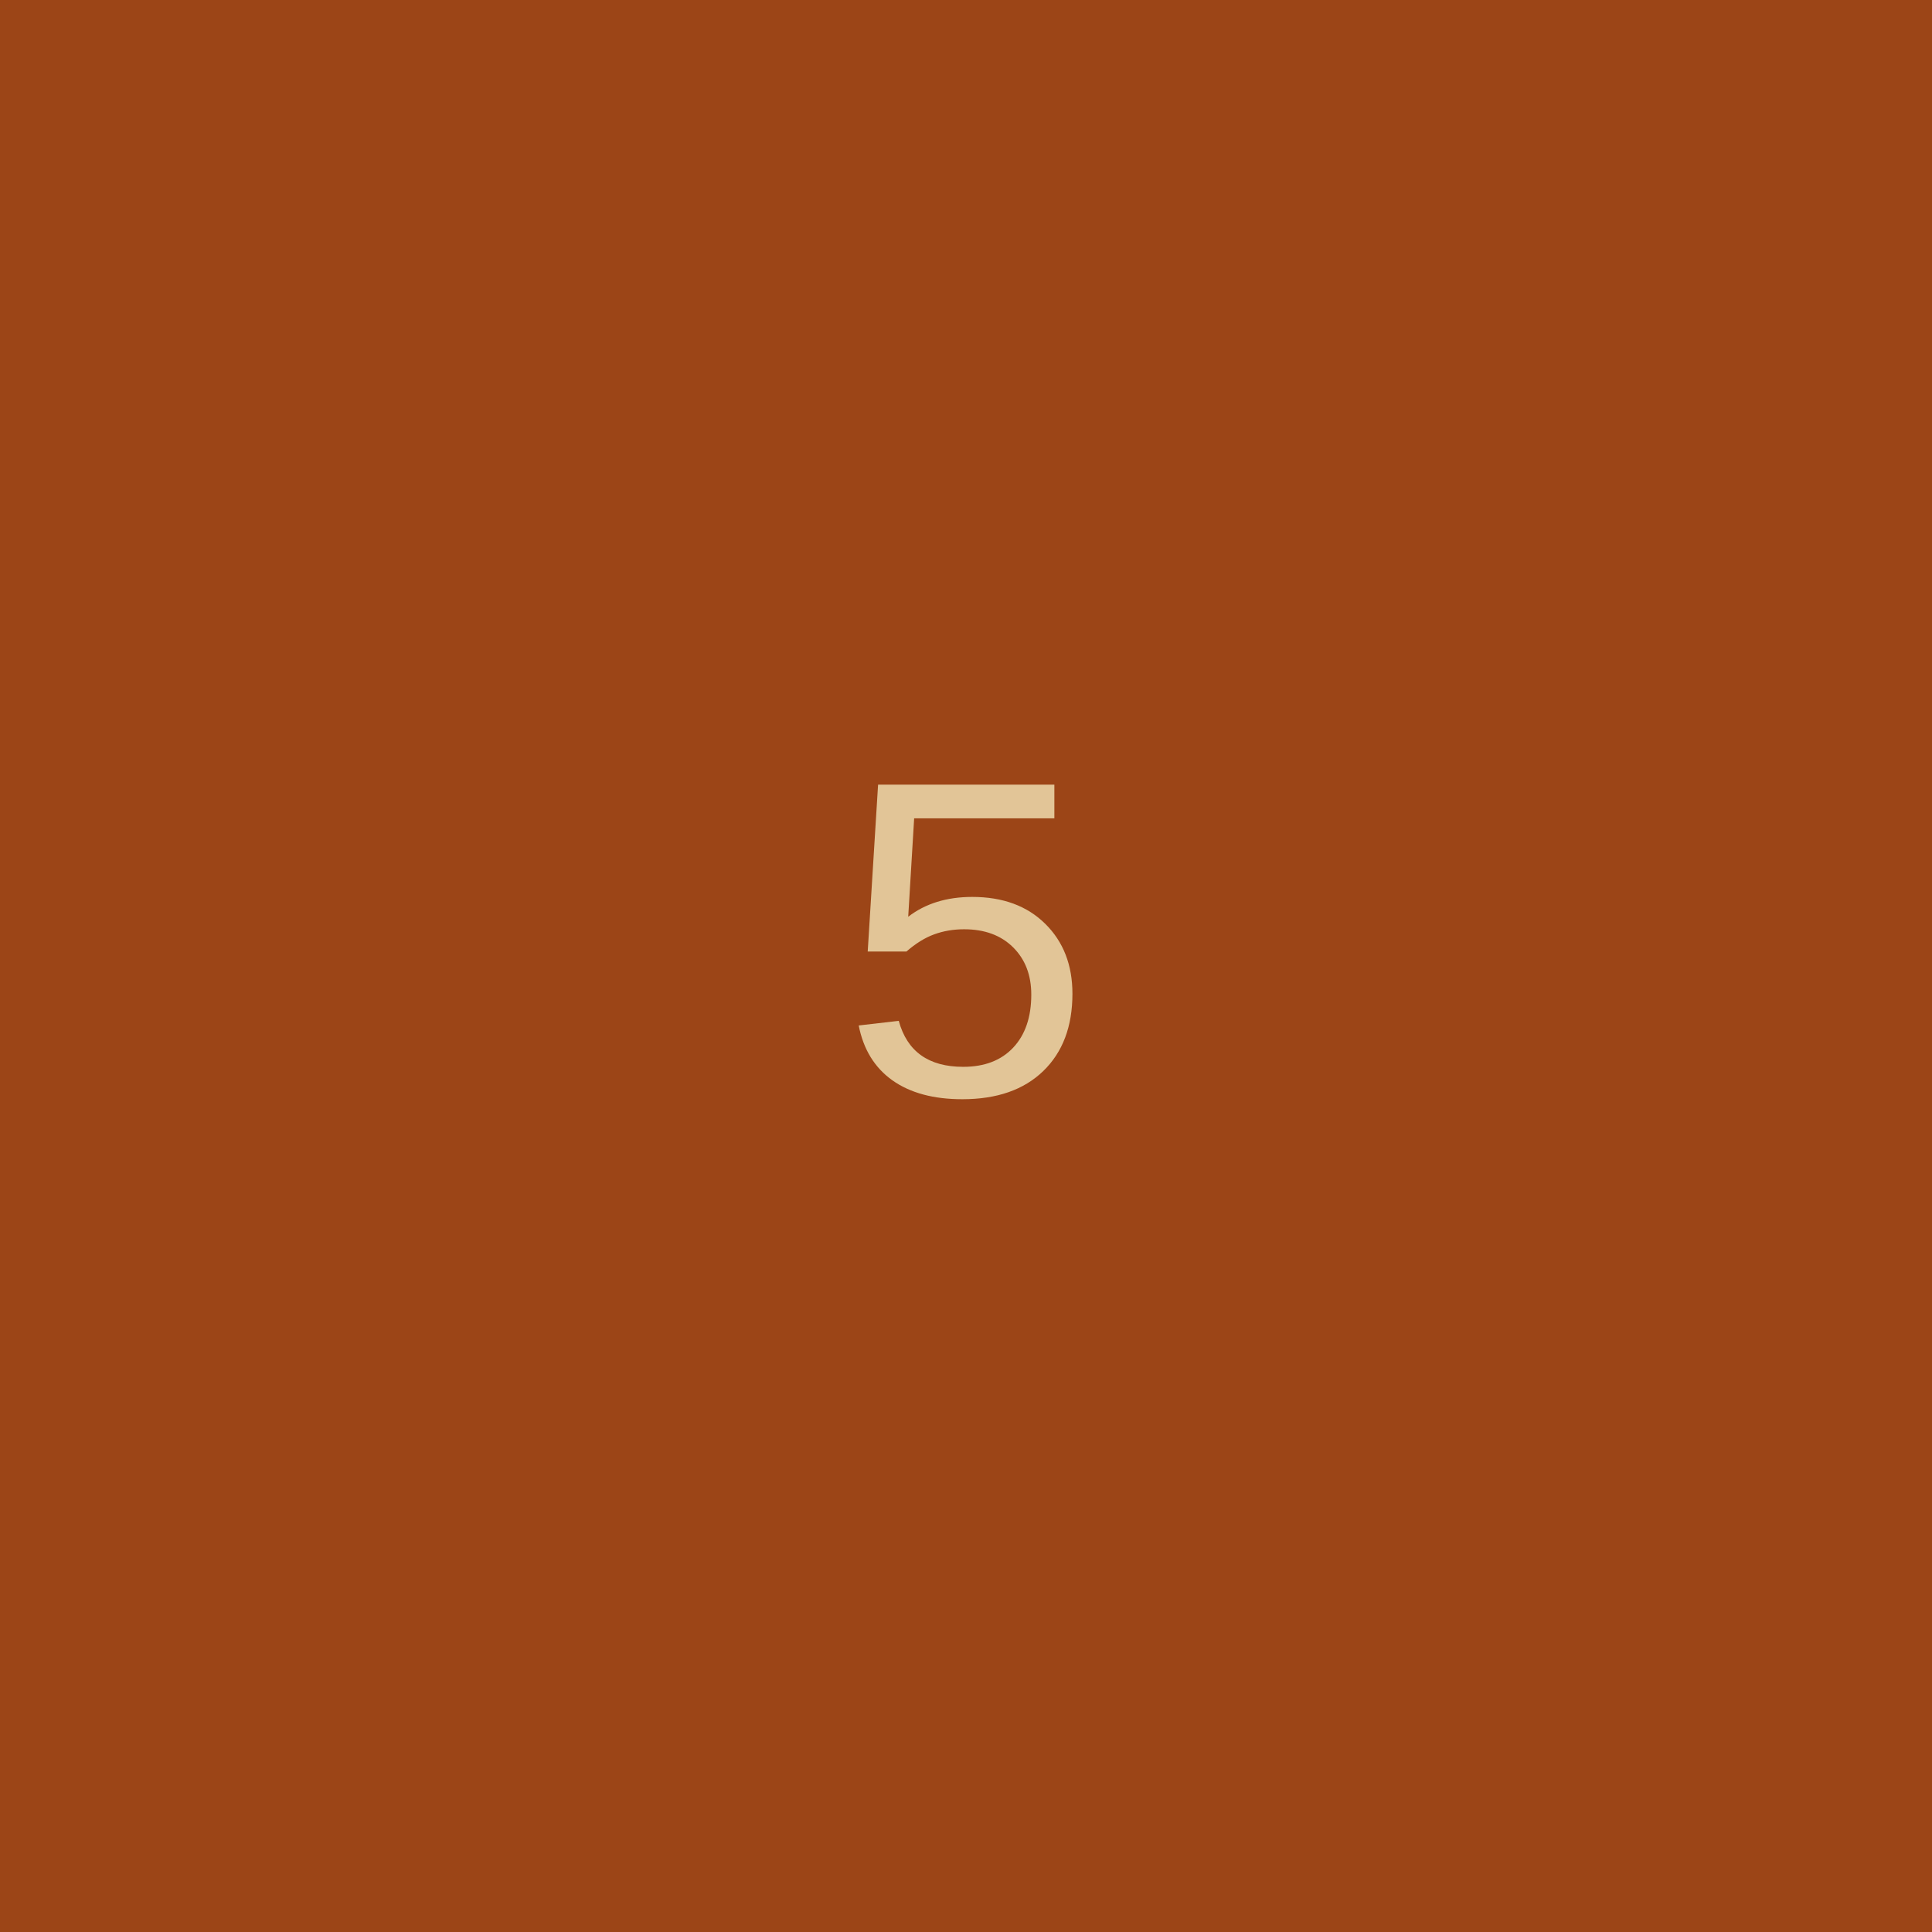
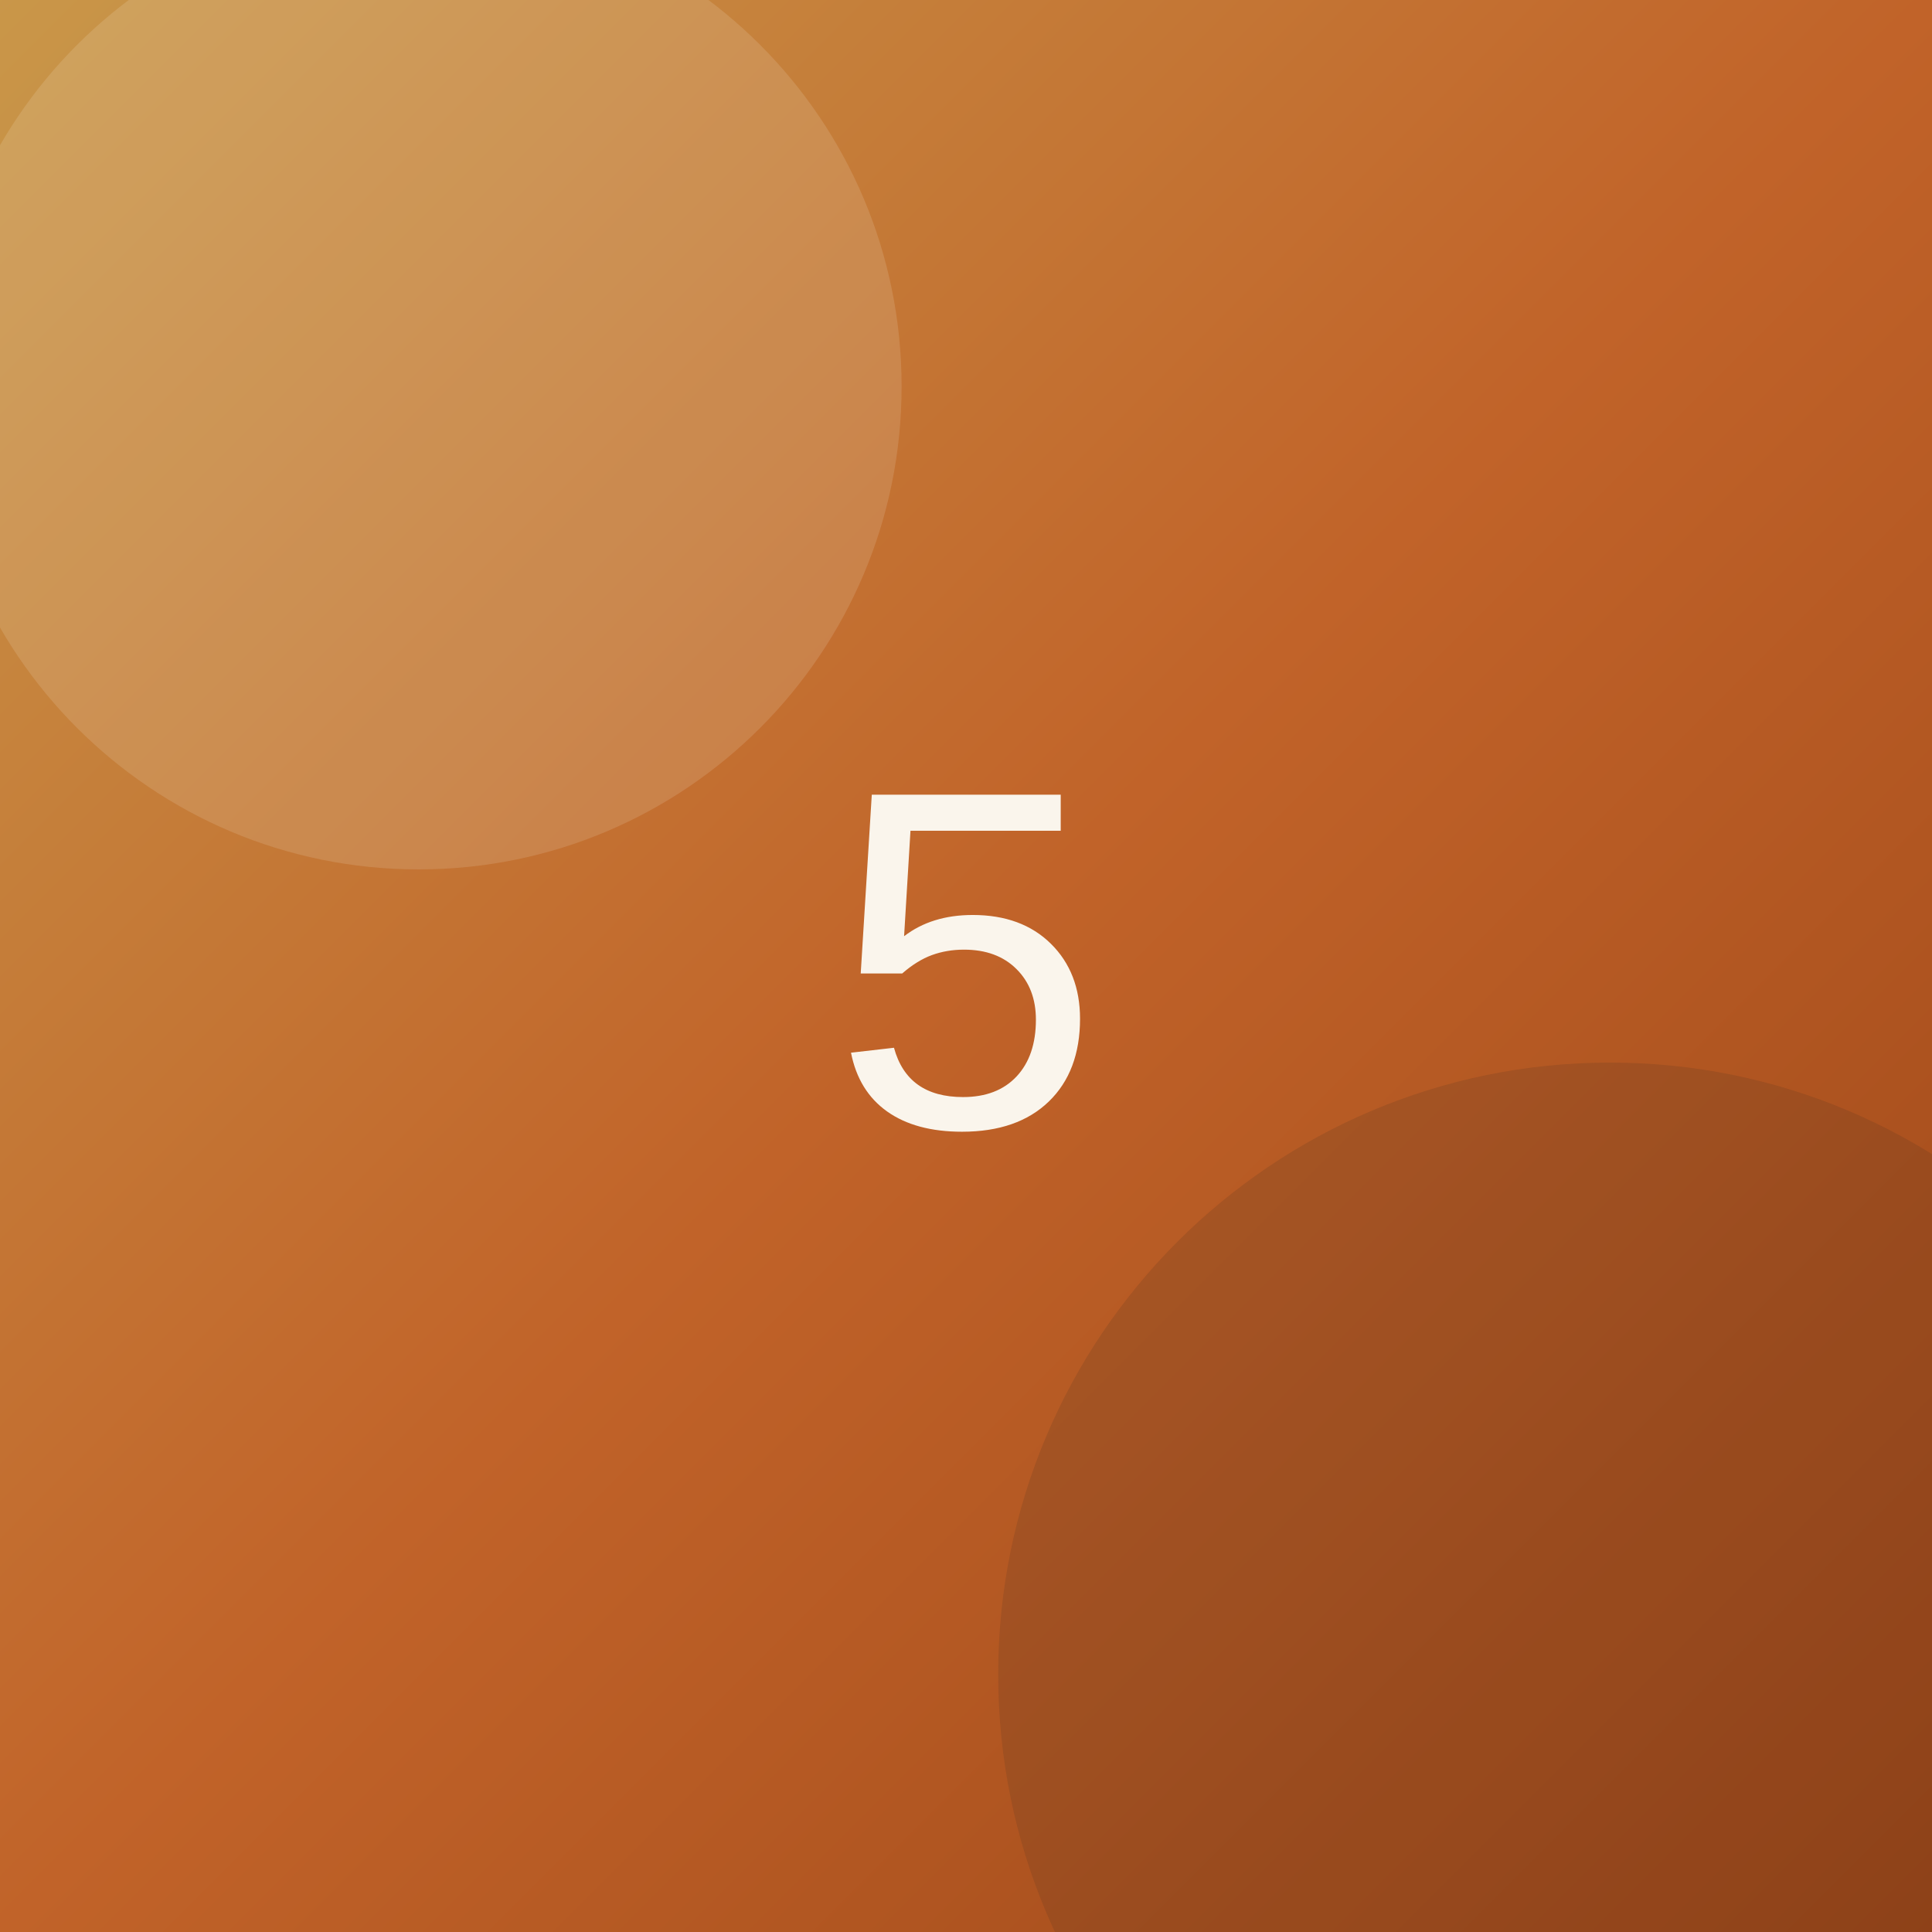
<svg xmlns="http://www.w3.org/2000/svg" width="600" height="600" viewBox="0 0 600 600">
-   <rect width="600" height="600" fill="#9c4517" />
-   <text x="300" y="340" font-size="140" fill="#e2c597" text-anchor="middle" font-family="Tahoma,Arial">5</text>
+   <defs>
+     <linearGradient id="g" x1="0" y1="0" x2="1" y2="1">
+       <stop offset="0" stop-color="#c99749" />
+       <stop offset="0.5" stop-color="#c16329" />
+       <stop offset="1" stop-color="#9c4517" />
+     </linearGradient>
+   </defs>
+   <rect width="600" height="600" fill="url(#g)" />
+   <circle cx="130" cy="120" r="150" fill="#faf5ec" opacity="0.14" />
+   <circle cx="500" cy="520" r="190" fill="#3e2a1e" opacity="0.16" />
+   <text x="300" y="350" font-size="150" fill="#faf5ec" text-anchor="middle" font-family="Tahoma,Arial">5</text>
</svg>
